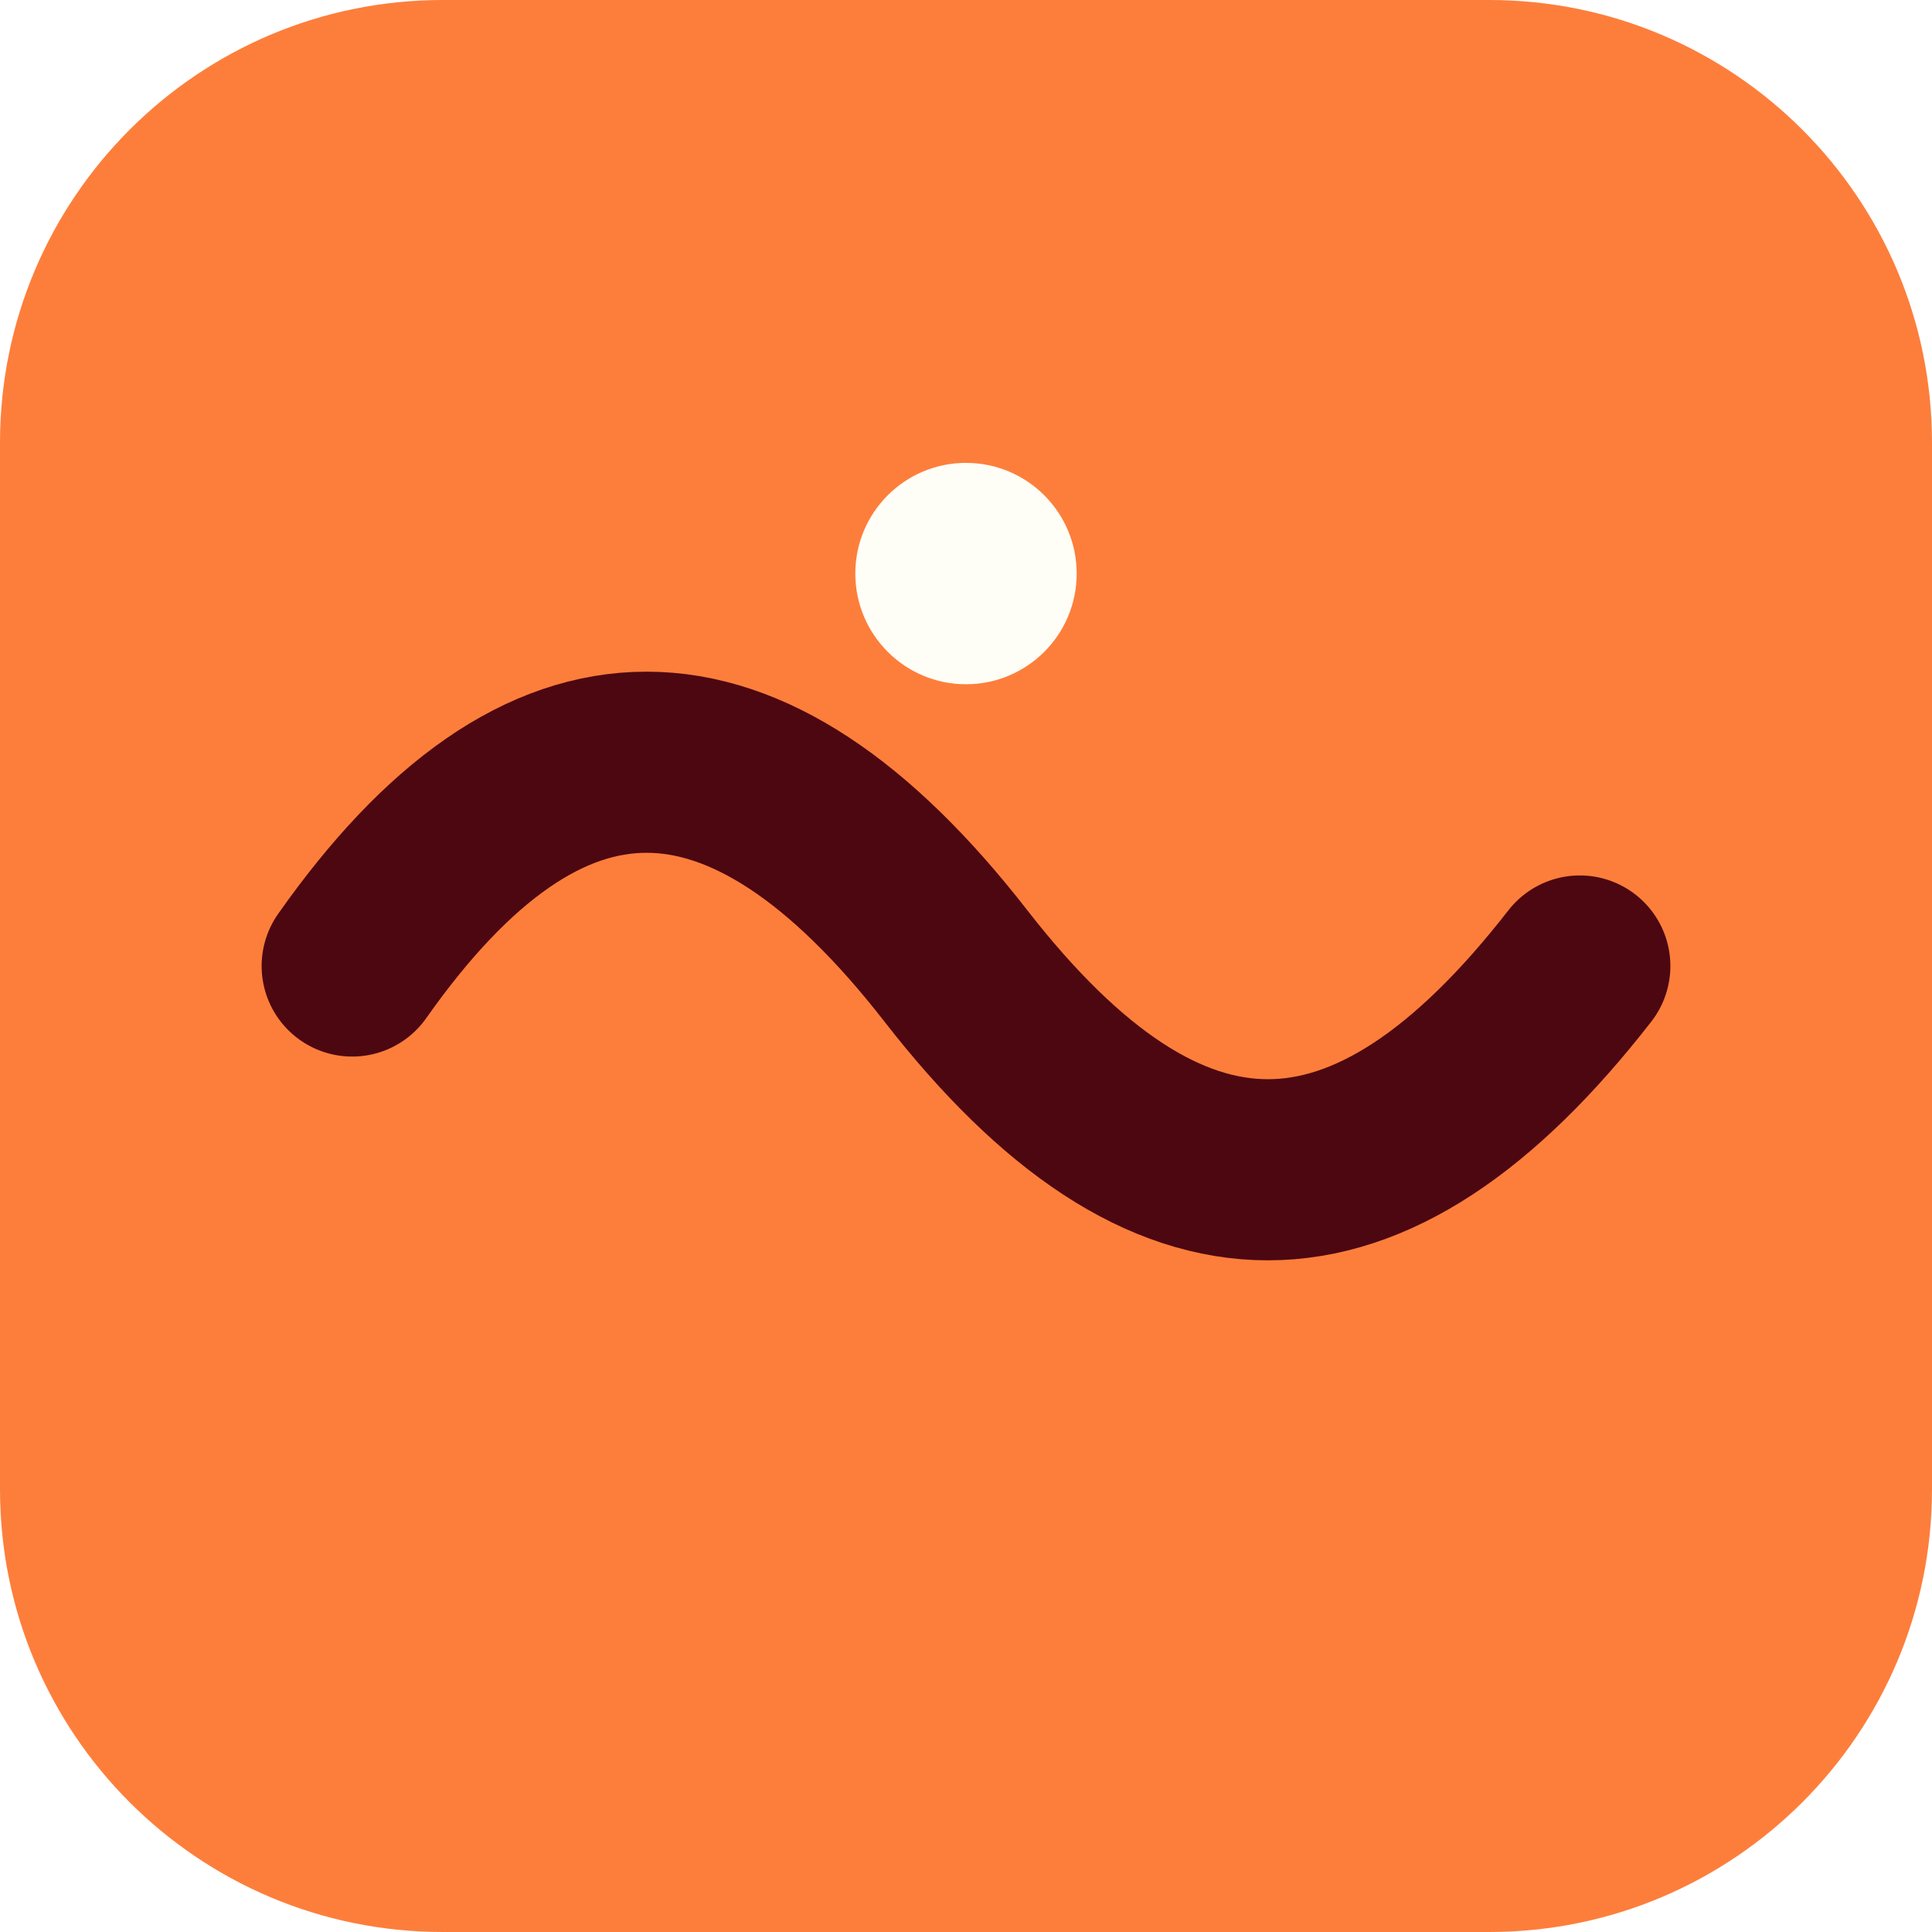
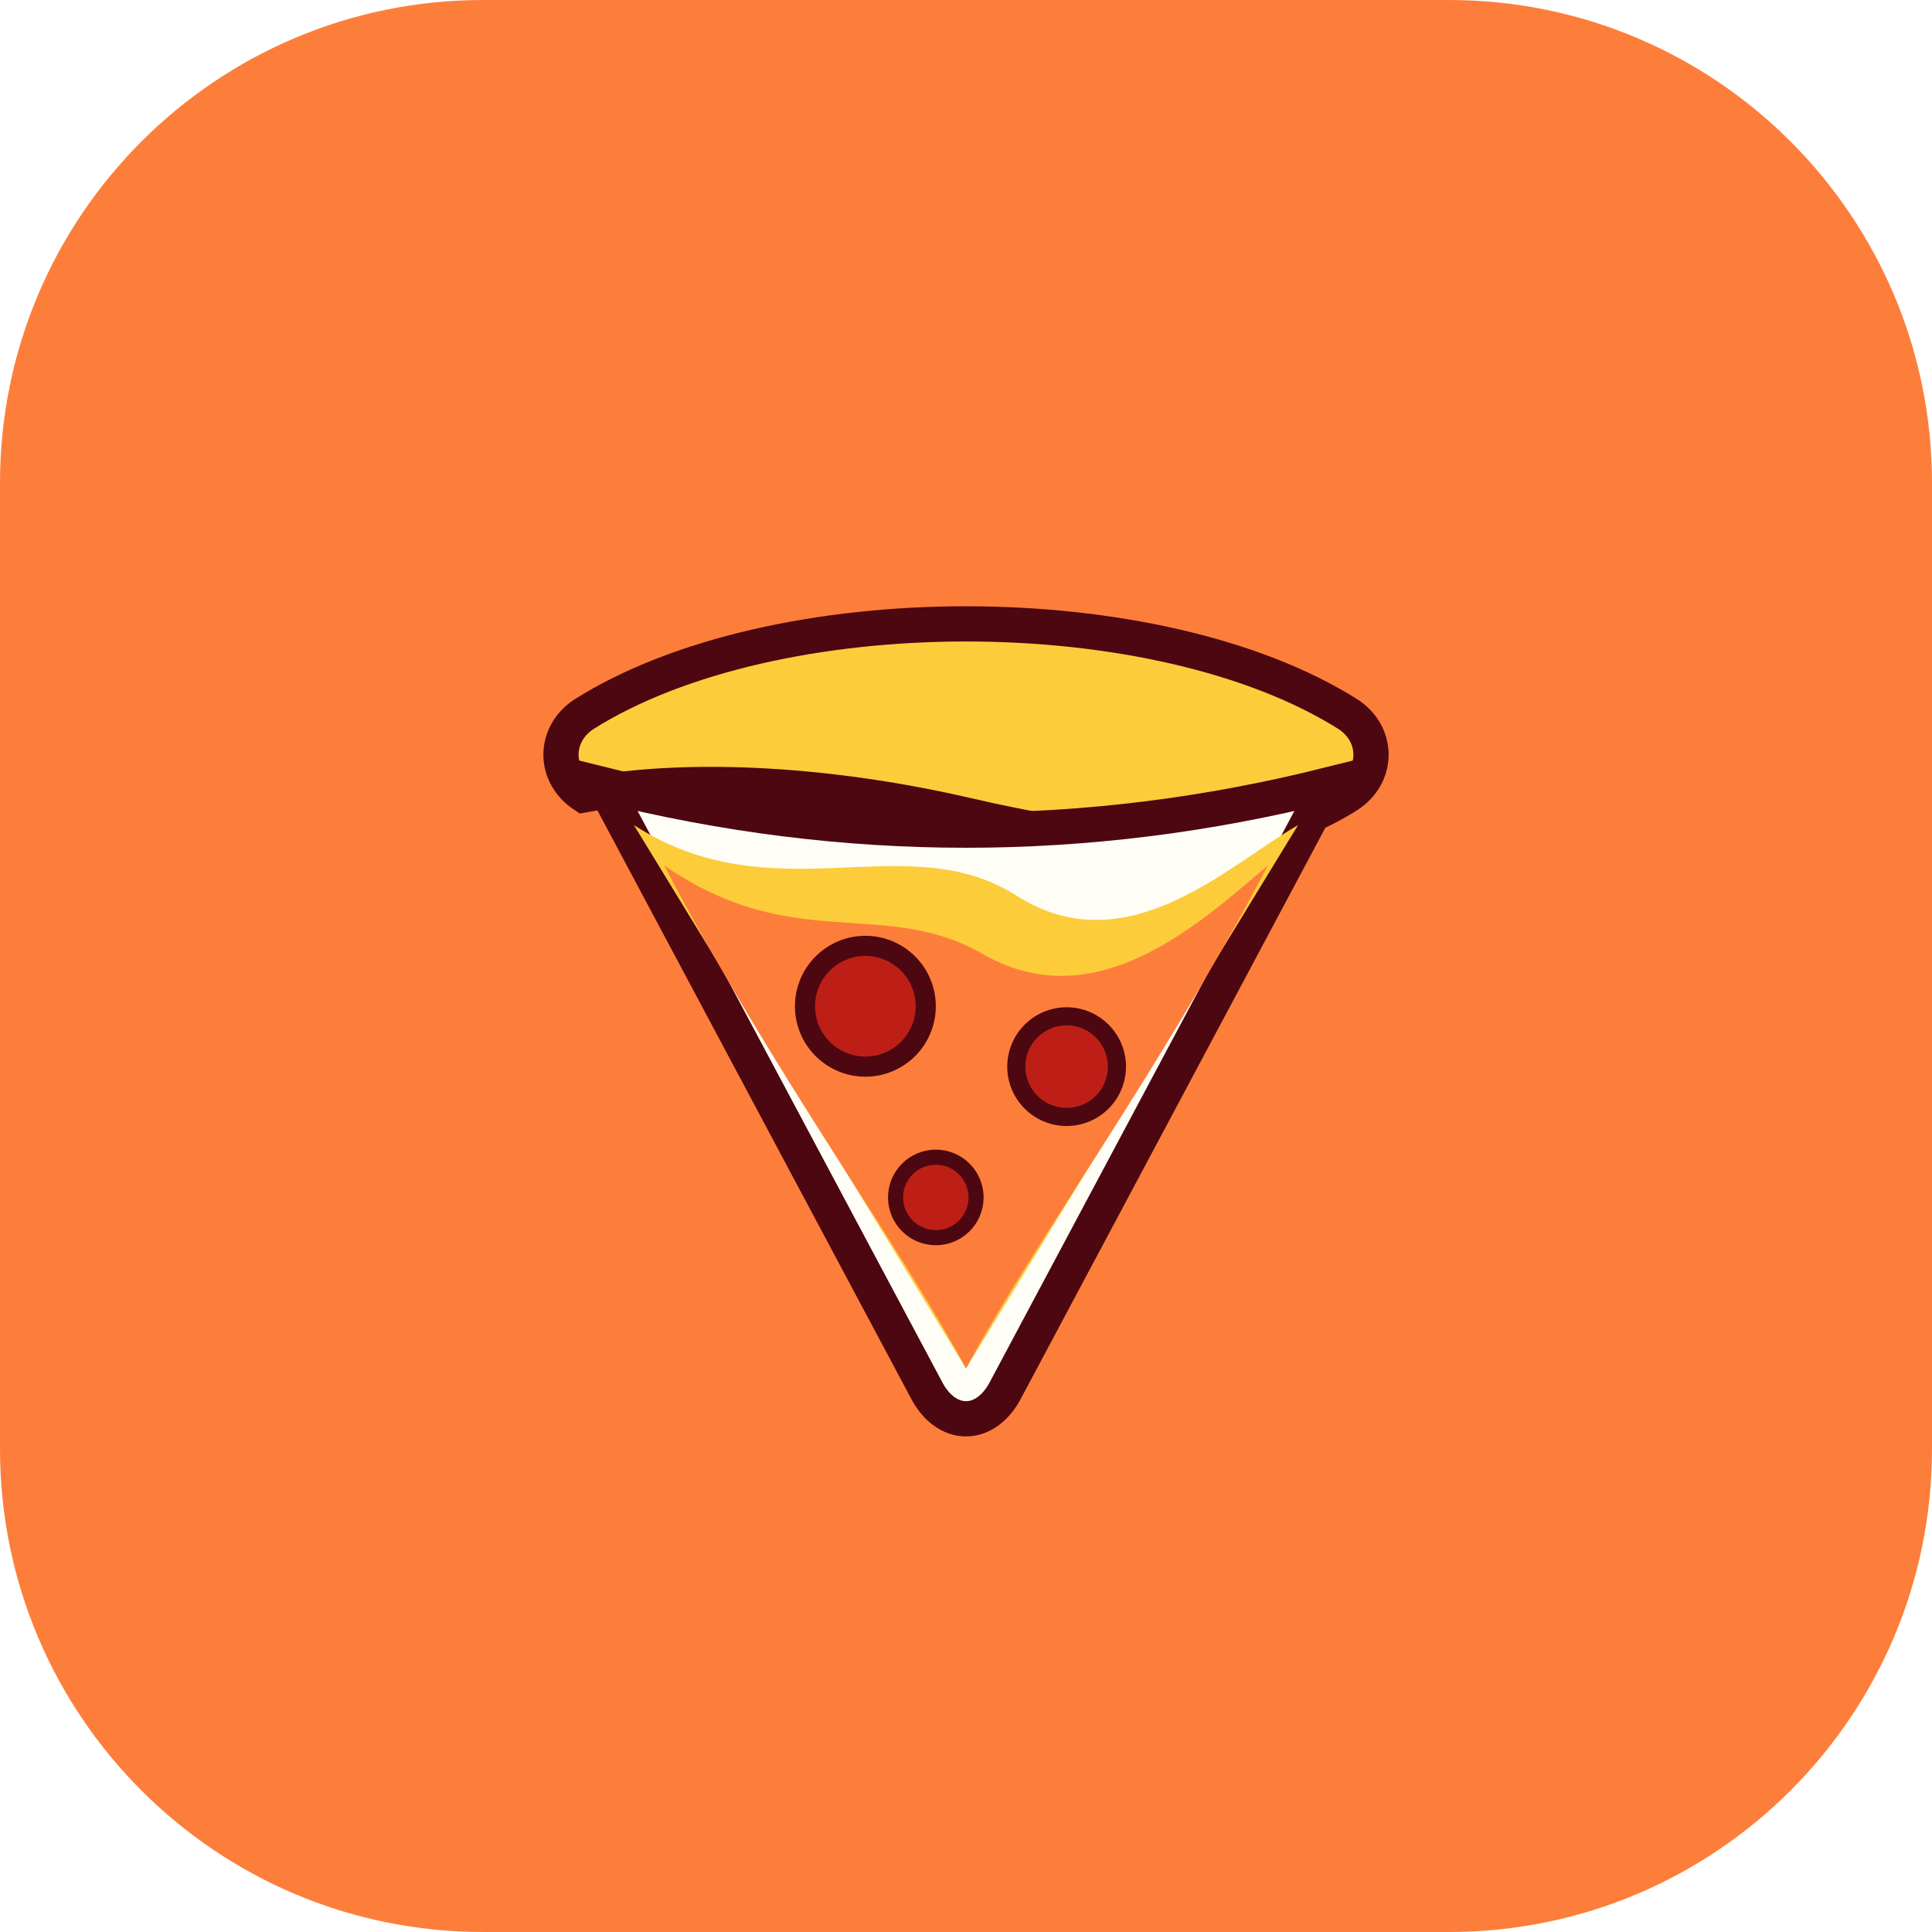
- <svg xmlns="http://www.w3.org/2000/svg" width="192" height="192" viewBox="0 0 192 192">
-   <rect width="192" height="192" rx="44" fill="#FD7E3B" />
-   <path d="M35 96c19-27 39-27 60 0s41 27 62 0" fill="none" stroke="#4D0711" stroke-width="18" stroke-linecap="round" />
-   <circle cx="96" cy="57" r="11" fill="#FEFEF6" />
+ <svg xmlns="http://www.w3.org/2000/svg" viewBox="0 0 192 192" fill="none">
+   <rect width="192" height="192" rx="48" fill="#FD7E3B" />
+   <g transform="translate(32, 32)">
+     <path d="M26 39 C 45 27, 83 27, 102 39 C 105 41, 105 45, 102 47 C 91 54, 77 52, 64 49 C 51 46, 37 45, 26 47 C 23 45, 23 41, 26 39 Z" fill="#FDCC3B" stroke="#4D0711" stroke-width="3.5" />
+     <path d="M28 46 Q 64 55 100 46 L 68 106 C 66 110, 62 110, 60 106 L 28 46 Z" fill="#FEFEF6" stroke="#4D0711" stroke-width="3.5" />
+     <path d="M31 50 C 45 59, 58 50, 69 57 C 80 64, 90 54, 97 50 L 64 104 Z" fill="#FDCC3B" />
+     <path d="M34 54 C 47 63, 56 57, 66 63 C 77 69, 87 60, 94 54 C 83 75, 71 91, 64 104 C 57 91, 45 75, 34 54 Z" fill="#FD7E3B" />
+     <circle cx="54" cy="68" r="6" fill="#BD1F17" stroke="#4D0711" stroke-width="2" />
+     <circle cx="74" cy="74" r="5" fill="#BD1F17" stroke="#4D0711" stroke-width="1.8" />
+     <circle cx="61" cy="87" r="4" fill="#BD1F17" stroke="#4D0711" stroke-width="1.5" />
+   </g>
</svg>
